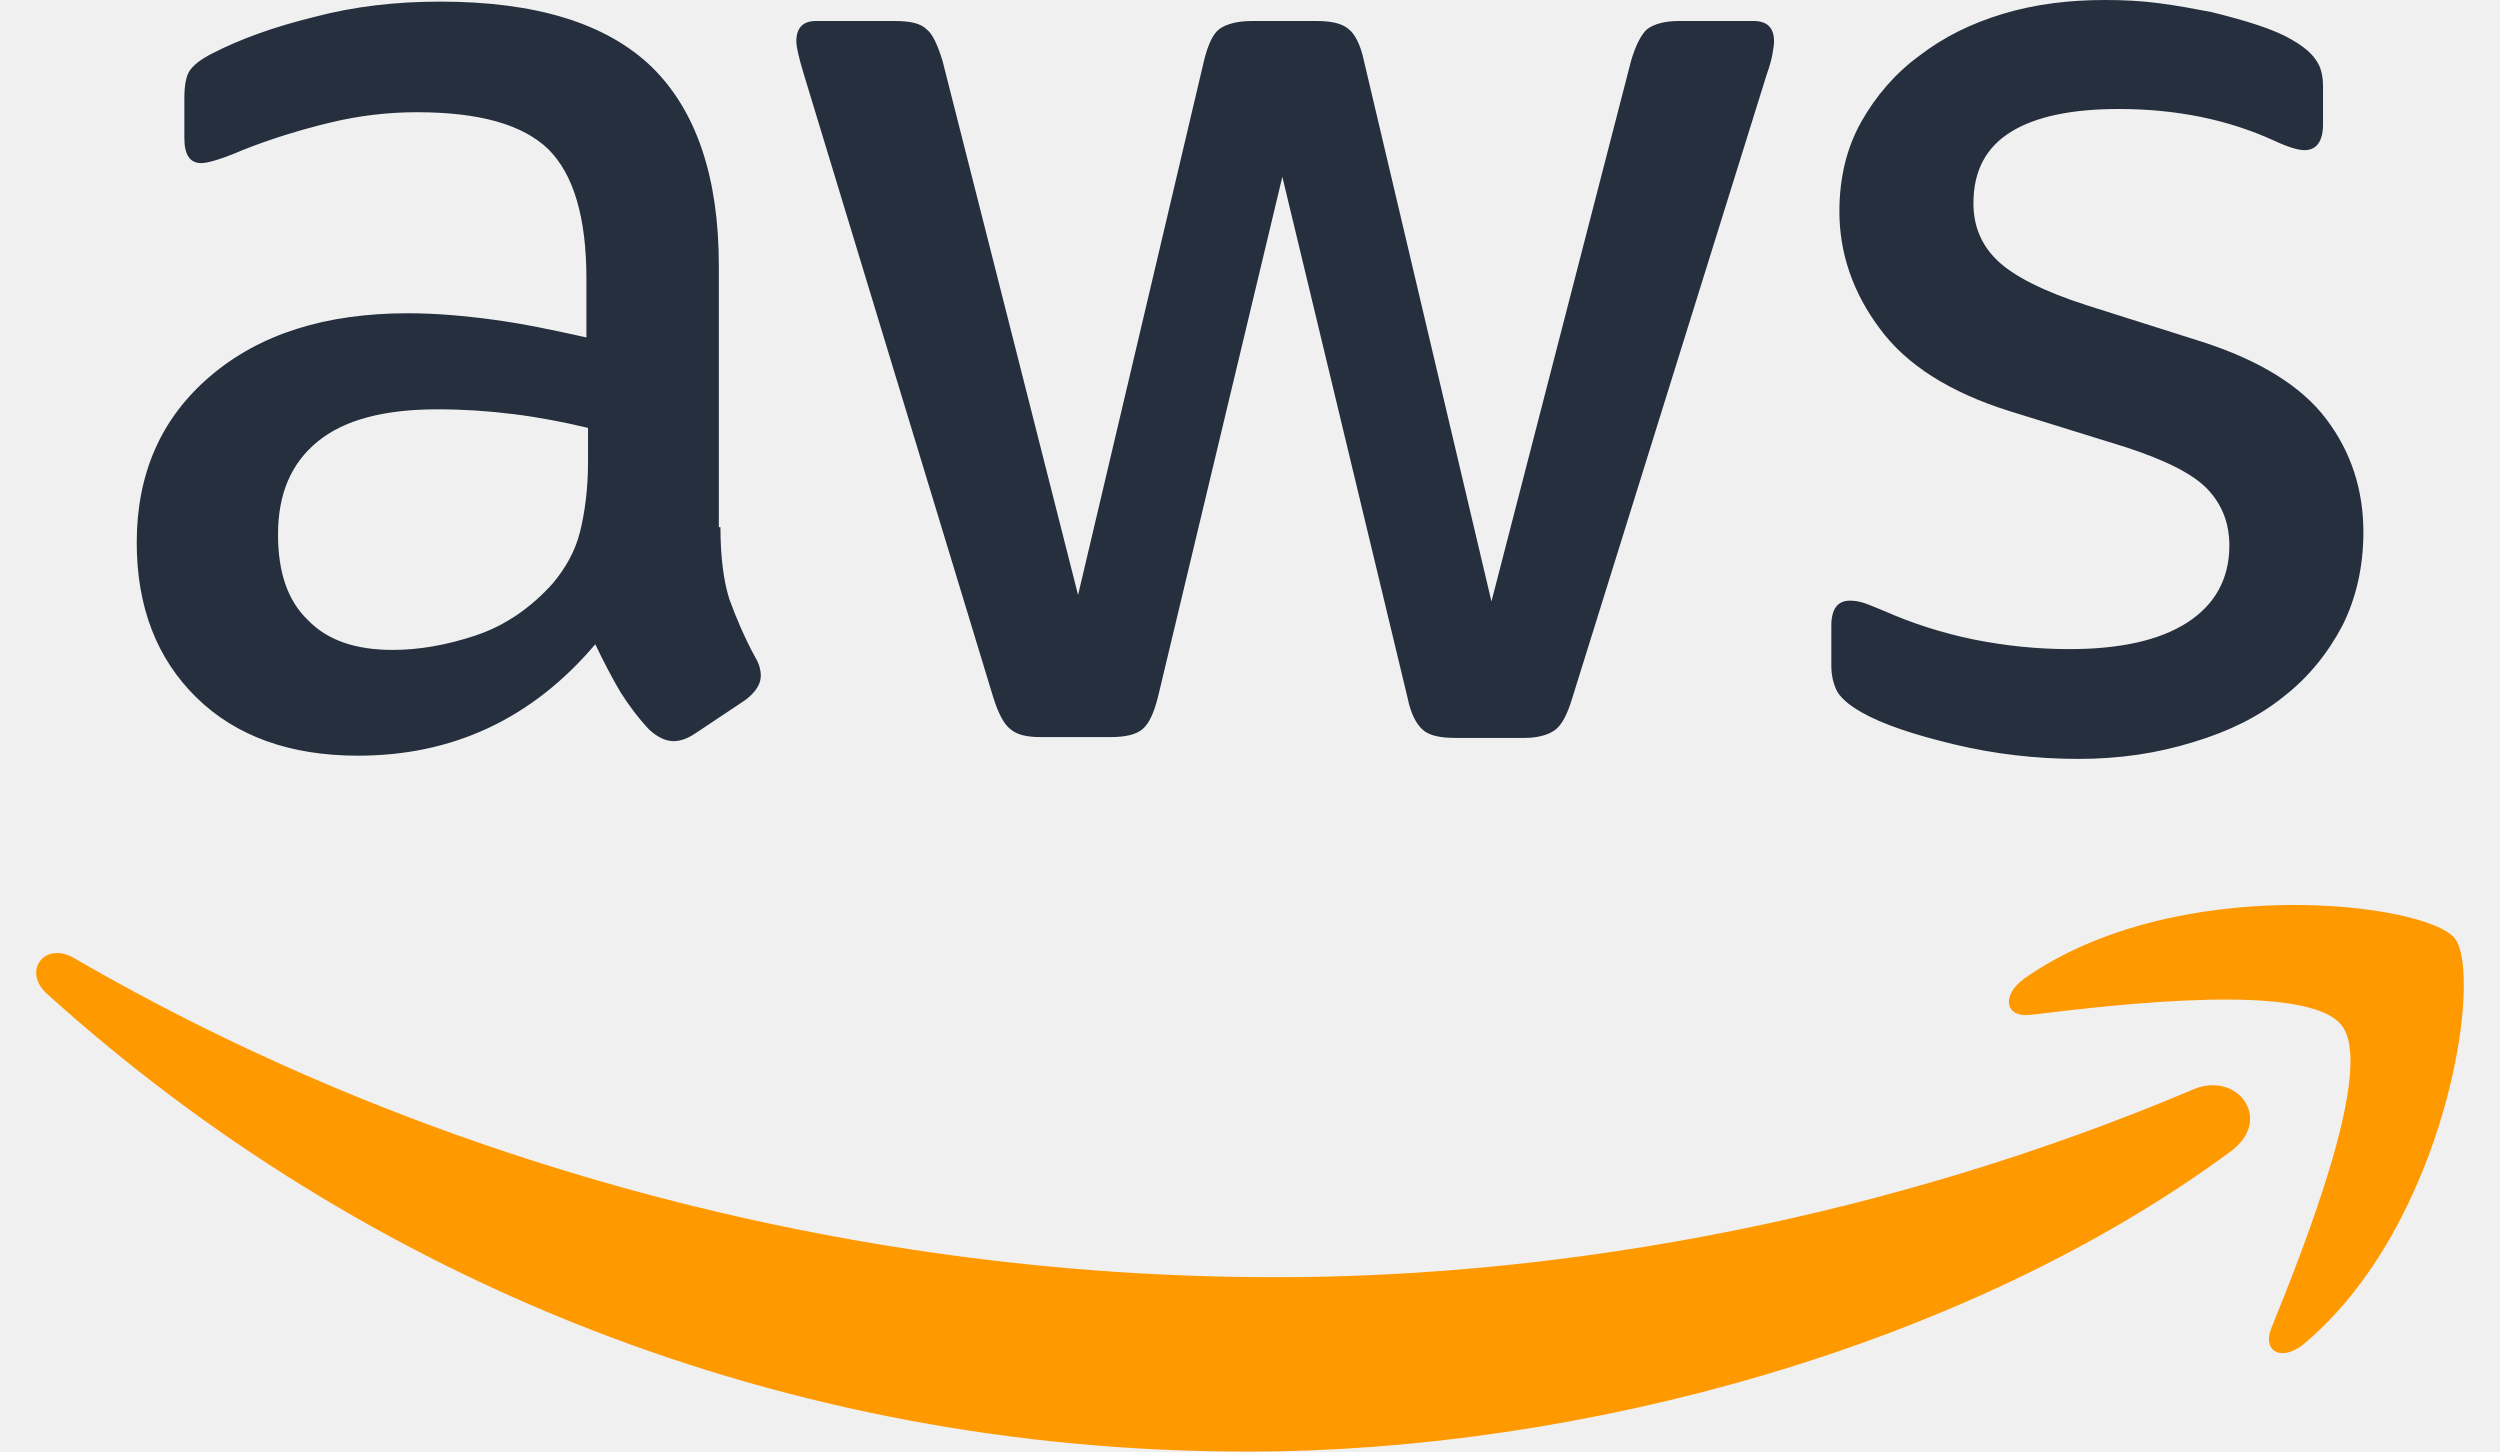
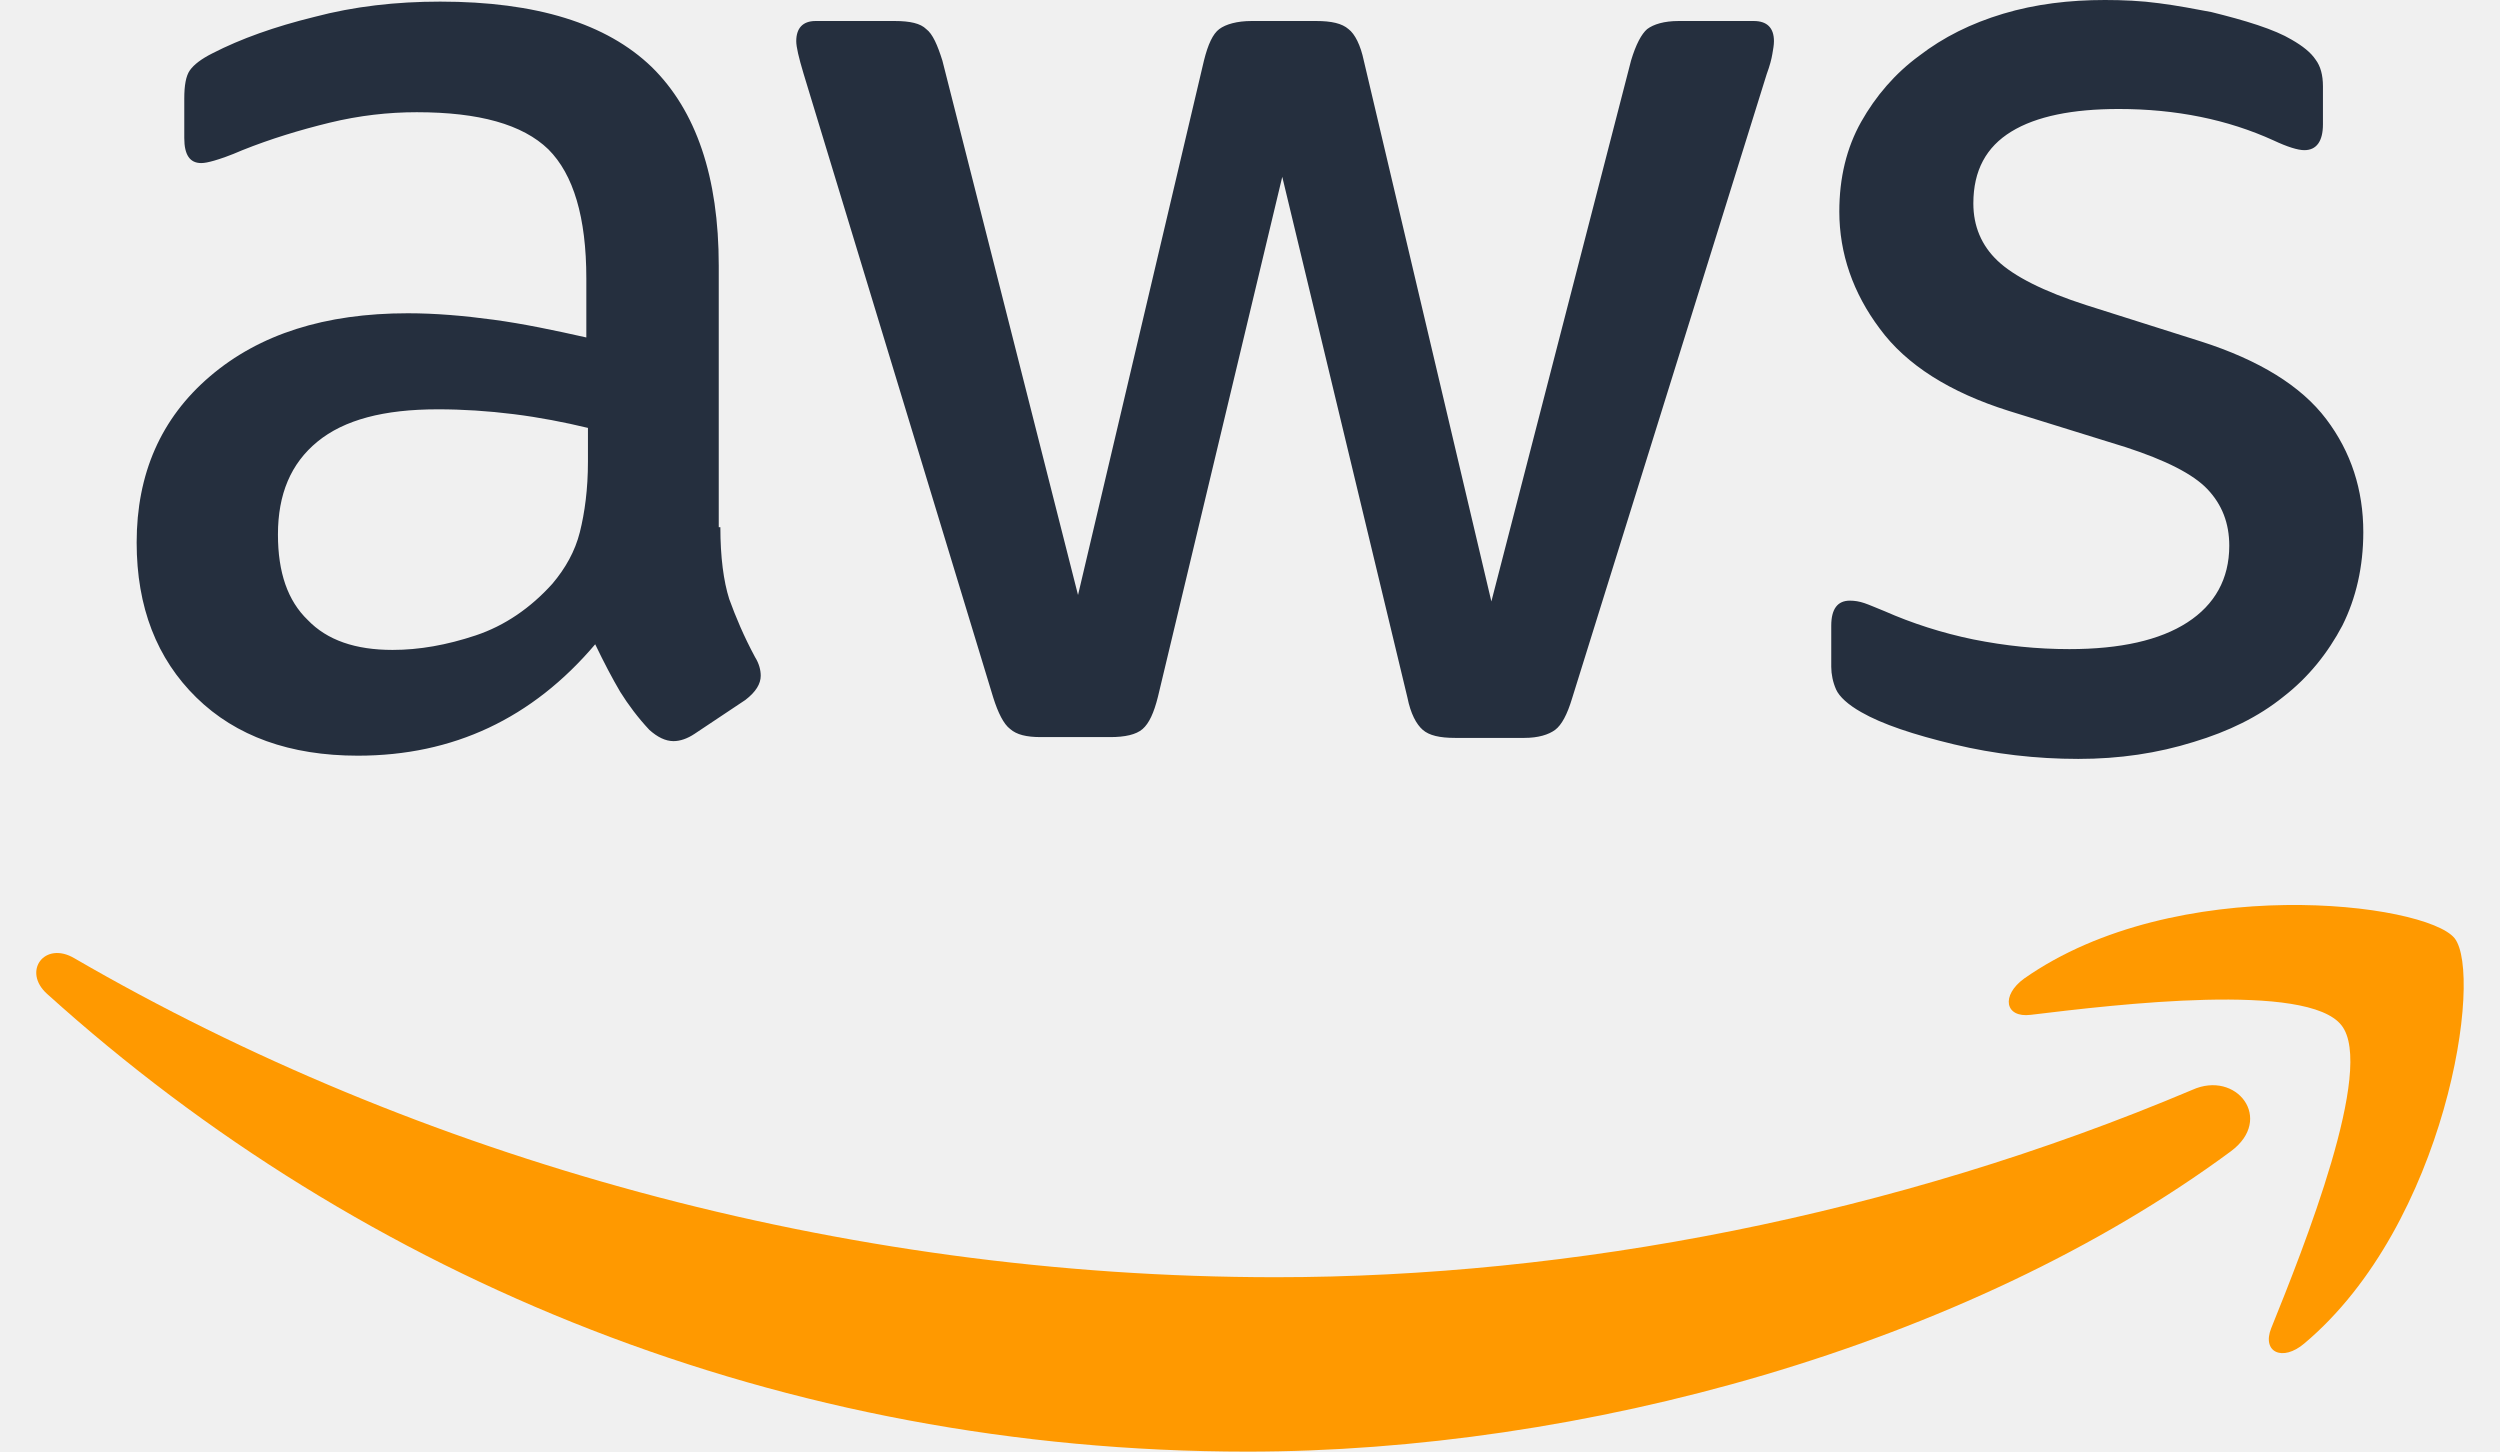
<svg xmlns="http://www.w3.org/2000/svg" width="62" height="36" viewBox="0 0 62 36" fill="none">
-   <g clip-path="url(#clip0_3432_3126)">
-     <g clip-path="url(#clip1_3432_3126)">
-       <path d="M17.867 13.075C17.867 13.815 17.947 14.416 18.087 14.857C18.247 15.297 18.447 15.777 18.728 16.298C18.828 16.458 18.868 16.619 18.868 16.759C18.868 16.959 18.748 17.159 18.487 17.359L17.226 18.2C17.046 18.32 16.866 18.38 16.705 18.38C16.505 18.38 16.305 18.28 16.105 18.1C15.824 17.8 15.584 17.479 15.384 17.159C15.184 16.819 14.983 16.438 14.763 15.978C13.201 17.82 11.239 18.741 8.877 18.741C7.195 18.741 5.853 18.26 4.872 17.299C3.891 16.338 3.391 15.057 3.391 13.455C3.391 11.753 3.991 10.371 5.213 9.33C6.434 8.289 8.056 7.769 10.118 7.769C10.799 7.769 11.5 7.829 12.24 7.929C12.981 8.029 13.742 8.189 14.543 8.369V6.908C14.543 5.386 14.223 4.325 13.602 3.704C12.961 3.083 11.88 2.783 10.338 2.783C9.638 2.783 8.917 2.863 8.176 3.043C7.435 3.224 6.714 3.444 6.014 3.724C5.693 3.864 5.453 3.944 5.313 3.984C5.173 4.024 5.072 4.045 4.992 4.045C4.712 4.045 4.572 3.844 4.572 3.424V2.443C4.572 2.122 4.612 1.882 4.712 1.742C4.812 1.602 4.992 1.462 5.273 1.321C5.973 0.961 6.814 0.661 7.796 0.42C8.777 0.16 9.818 0.04 10.919 0.04C13.302 0.04 15.044 0.581 16.165 1.662C17.266 2.743 17.827 4.385 17.827 6.587V13.075H17.867ZM9.738 16.118C10.398 16.118 11.079 15.998 11.8 15.758C12.521 15.517 13.162 15.077 13.702 14.476C14.022 14.096 14.263 13.675 14.383 13.195C14.503 12.714 14.583 12.133 14.583 11.453V10.612C14.002 10.472 13.382 10.351 12.741 10.271C12.1 10.191 11.48 10.151 10.859 10.151C9.517 10.151 8.536 10.412 7.876 10.952C7.215 11.493 6.895 12.254 6.895 13.255C6.895 14.196 7.135 14.896 7.635 15.377C8.116 15.878 8.817 16.118 9.738 16.118ZM25.816 18.28C25.455 18.28 25.215 18.22 25.055 18.08C24.895 17.96 24.754 17.68 24.634 17.299L19.929 1.822C19.809 1.422 19.749 1.161 19.749 1.021C19.749 0.701 19.909 0.521 20.229 0.521H22.192C22.572 0.521 22.832 0.581 22.972 0.721C23.133 0.841 23.253 1.121 23.373 1.502L26.736 14.756L29.86 1.502C29.96 1.101 30.08 0.841 30.24 0.721C30.401 0.601 30.681 0.521 31.041 0.521H32.643C33.023 0.521 33.284 0.581 33.444 0.721C33.604 0.841 33.744 1.121 33.824 1.502L36.988 14.917L40.452 1.502C40.572 1.101 40.712 0.841 40.852 0.721C41.012 0.601 41.273 0.521 41.633 0.521H43.495C43.816 0.521 43.996 0.681 43.996 1.021C43.996 1.121 43.976 1.221 43.956 1.341C43.936 1.462 43.895 1.622 43.816 1.842L38.99 17.319C38.87 17.72 38.73 17.98 38.57 18.1C38.41 18.22 38.149 18.3 37.809 18.3H36.087C35.706 18.3 35.446 18.24 35.286 18.1C35.126 17.96 34.986 17.7 34.906 17.299L31.802 4.385L28.719 17.279C28.619 17.68 28.498 17.94 28.338 18.08C28.178 18.22 27.898 18.28 27.537 18.28H25.816ZM51.544 18.821C50.503 18.821 49.462 18.701 48.461 18.46C47.459 18.22 46.679 17.96 46.158 17.66C45.838 17.479 45.617 17.279 45.537 17.099C45.457 16.919 45.417 16.719 45.417 16.538V15.517C45.417 15.097 45.577 14.896 45.878 14.896C45.998 14.896 46.118 14.917 46.238 14.957C46.358 14.997 46.538 15.077 46.739 15.157C47.419 15.457 48.16 15.697 48.941 15.858C49.742 16.018 50.523 16.098 51.324 16.098C52.585 16.098 53.566 15.878 54.247 15.437C54.928 14.997 55.288 14.356 55.288 13.535C55.288 12.974 55.108 12.514 54.748 12.133C54.387 11.753 53.706 11.413 52.725 11.092L49.822 10.191C48.361 9.731 47.279 9.05 46.619 8.149C45.958 7.268 45.617 6.287 45.617 5.246C45.617 4.405 45.798 3.664 46.158 3.023C46.519 2.383 46.999 1.822 47.6 1.382C48.2 0.921 48.881 0.581 49.682 0.34C50.483 0.1 51.324 1.52588e-05 52.205 1.52588e-05C52.645 1.52588e-05 53.106 0.02 53.546 0.08C54.007 0.14 54.427 0.22 54.848 0.3C55.248 0.4 55.629 0.501 55.989 0.621C56.349 0.741 56.63 0.861 56.83 0.981C57.11 1.141 57.31 1.301 57.431 1.482C57.551 1.642 57.611 1.862 57.611 2.142V3.083C57.611 3.504 57.451 3.724 57.15 3.724C56.99 3.724 56.73 3.644 56.389 3.484C55.248 2.963 53.967 2.703 52.545 2.703C51.404 2.703 50.503 2.883 49.882 3.264C49.261 3.644 48.941 4.225 48.941 5.046C48.941 5.606 49.141 6.087 49.542 6.467C49.942 6.848 50.683 7.228 51.744 7.568L54.587 8.469C56.029 8.93 57.07 9.571 57.691 10.392C58.312 11.213 58.612 12.153 58.612 13.195C58.612 14.056 58.432 14.836 58.091 15.517C57.731 16.198 57.25 16.799 56.63 17.279C56.009 17.78 55.268 18.14 54.407 18.4C53.506 18.681 52.565 18.821 51.544 18.821Z" fill="#252F3E" />
-       <path fill-rule="evenodd" clip-rule="evenodd" d="M55.325 28.552C48.738 33.417 39.167 36 30.938 36C19.405 36 9.014 31.735 1.165 24.647C0.544 24.087 1.105 23.326 1.846 23.766C10.335 28.692 20.807 31.675 31.639 31.675C38.947 31.675 46.976 30.154 54.364 27.03C55.465 26.529 56.406 27.751 55.325 28.552Z" fill="#FF9900" />
-       <path fill-rule="evenodd" clip-rule="evenodd" d="M58.072 25.428C57.231 24.347 52.506 24.908 50.364 25.168C49.723 25.248 49.623 24.687 50.203 24.267C53.968 21.624 60.154 22.385 60.875 23.266C61.596 24.167 60.675 30.354 57.151 33.317C56.611 33.778 56.09 33.537 56.33 32.937C57.131 30.954 58.913 26.489 58.072 25.428Z" fill="#FF9900" />
-     </g>
+   <g clip-path="url(#clip0_2080_2305)">
+     <path d="M17.865 13.075C17.865 13.815 17.945 14.416 18.085 14.857C18.245 15.297 18.445 15.777 18.726 16.298C18.826 16.458 18.866 16.618 18.866 16.759C18.866 16.959 18.746 17.159 18.485 17.359L17.224 18.2C17.044 18.32 16.864 18.38 16.703 18.38C16.503 18.38 16.303 18.28 16.103 18.1C15.822 17.8 15.582 17.479 15.382 17.159C15.182 16.819 14.982 16.438 14.761 15.978C13.2 17.82 11.237 18.741 8.875 18.741C7.193 18.741 5.851 18.26 4.87 17.299C3.889 16.338 3.389 15.057 3.389 13.455C3.389 11.753 3.989 10.371 5.211 9.33C6.432 8.289 8.054 7.769 10.116 7.769C10.797 7.769 11.498 7.829 12.239 7.929C12.979 8.029 13.74 8.189 14.541 8.369V6.908C14.541 5.386 14.221 4.325 13.6 3.704C12.959 3.083 11.878 2.783 10.336 2.783C9.636 2.783 8.915 2.863 8.174 3.043C7.433 3.224 6.712 3.444 6.012 3.724C5.691 3.864 5.451 3.944 5.311 3.984C5.171 4.024 5.071 4.044 4.99 4.044C4.71 4.044 4.57 3.844 4.57 3.424V2.443C4.57 2.122 4.61 1.882 4.71 1.742C4.81 1.602 4.99 1.462 5.271 1.321C5.972 0.961 6.812 0.661 7.794 0.42C8.775 0.16 9.816 0.04 10.917 0.04C13.3 0.04 15.042 0.581 16.163 1.662C17.264 2.743 17.825 4.385 17.825 6.587V13.075H17.865ZM9.736 16.118C10.396 16.118 11.077 15.998 11.798 15.758C12.519 15.517 13.159 15.077 13.7 14.476C14.021 14.096 14.261 13.675 14.381 13.195C14.501 12.714 14.581 12.133 14.581 11.453V10.612C14 10.472 13.38 10.351 12.739 10.271C12.098 10.191 11.478 10.151 10.857 10.151C9.515 10.151 8.534 10.412 7.874 10.952C7.213 11.493 6.893 12.254 6.893 13.255C6.893 14.196 7.133 14.896 7.633 15.377C8.114 15.878 8.815 16.118 9.736 16.118V16.118ZM25.814 18.28C25.453 18.28 25.213 18.22 25.053 18.08C24.892 17.96 24.752 17.68 24.632 17.299L19.927 1.822C19.807 1.422 19.747 1.161 19.747 1.021C19.747 0.701 19.907 0.521 20.227 0.521H22.189C22.57 0.521 22.83 0.581 22.97 0.721C23.131 0.841 23.251 1.121 23.371 1.502L26.735 14.756L29.858 1.502C29.958 1.101 30.078 0.841 30.238 0.721C30.399 0.601 30.679 0.521 31.039 0.521H32.641C33.022 0.521 33.282 0.581 33.442 0.721C33.602 0.841 33.742 1.121 33.822 1.502L36.986 14.916L40.45 1.502C40.57 1.101 40.71 0.841 40.85 0.721C41.01 0.601 41.271 0.521 41.631 0.521H43.493C43.813 0.521 43.994 0.681 43.994 1.021C43.994 1.121 43.974 1.221 43.954 1.341C43.934 1.462 43.894 1.622 43.813 1.842L38.988 17.319C38.868 17.72 38.728 17.98 38.568 18.1C38.407 18.22 38.147 18.3 37.807 18.3H36.085C35.705 18.3 35.444 18.24 35.284 18.1C35.124 17.96 34.984 17.7 34.904 17.299L31.8 4.385L28.717 17.279C28.617 17.68 28.497 17.94 28.336 18.08C28.176 18.22 27.896 18.28 27.535 18.28H25.814ZM51.542 18.821C50.501 18.821 49.46 18.701 48.459 18.46C47.458 18.22 46.677 17.96 46.156 17.66C45.836 17.479 45.615 17.279 45.535 17.099C45.455 16.919 45.415 16.718 45.415 16.538V15.517C45.415 15.097 45.575 14.896 45.876 14.896C45.996 14.896 46.116 14.916 46.236 14.957C46.356 14.997 46.536 15.077 46.737 15.157C47.417 15.457 48.158 15.697 48.939 15.858C49.74 16.018 50.521 16.098 51.322 16.098C52.583 16.098 53.564 15.878 54.245 15.437C54.926 14.997 55.286 14.356 55.286 13.535C55.286 12.974 55.106 12.514 54.746 12.133C54.385 11.753 53.705 11.413 52.723 11.092L49.82 10.191C48.358 9.731 47.277 9.05 46.617 8.149C45.956 7.268 45.615 6.287 45.615 5.246C45.615 4.405 45.796 3.664 46.156 3.023C46.517 2.383 46.997 1.822 47.598 1.382C48.198 0.921 48.879 0.581 49.68 0.34C50.481 0.1 51.322 0 52.203 0C52.643 0 53.104 0.02 53.544 0.08C54.005 0.14 54.425 0.22 54.846 0.3C55.246 0.4 55.627 0.501 55.987 0.621C56.347 0.741 56.628 0.861 56.828 0.981C57.108 1.141 57.309 1.301 57.429 1.482C57.549 1.642 57.609 1.862 57.609 2.142V3.083C57.609 3.504 57.449 3.724 57.148 3.724C56.988 3.724 56.728 3.644 56.388 3.484C55.246 2.963 53.965 2.703 52.543 2.703C51.402 2.703 50.501 2.883 49.88 3.264C49.26 3.644 48.939 4.225 48.939 5.046C48.939 5.606 49.139 6.087 49.54 6.467C49.94 6.848 50.681 7.228 51.742 7.568L54.586 8.469C56.027 8.93 57.068 9.571 57.689 10.392C58.31 11.212 58.61 12.153 58.61 13.195C58.61 14.056 58.43 14.836 58.089 15.517C57.729 16.198 57.248 16.799 56.628 17.279C56.007 17.78 55.266 18.14 54.405 18.4C53.504 18.681 52.563 18.821 51.542 18.821V18.821Z" fill="#252F3E" />
+     <path fill-rule="evenodd" clip-rule="evenodd" d="M55.326 28.552C48.739 33.417 39.168 36 30.939 36C19.406 36 9.015 31.735 1.166 24.647C0.545 24.087 1.106 23.326 1.847 23.766C10.336 28.692 20.808 31.675 31.64 31.675C38.948 31.675 46.977 30.153 54.365 27.03C55.466 26.529 56.407 27.751 55.326 28.552V28.552Z" fill="#FF9900" />
+     <path fill-rule="evenodd" clip-rule="evenodd" d="M58.069 25.428C57.228 24.347 52.503 24.908 50.361 25.168C49.72 25.248 49.62 24.687 50.2 24.267C53.965 21.624 60.151 22.385 60.872 23.266C61.593 24.167 60.672 30.354 57.148 33.317C56.608 33.778 56.087 33.537 56.327 32.937C57.128 30.954 58.91 26.489 58.069 25.428V25.428Z" fill="#FF9900" />
  </g>
  <defs>
-     <clipPath id="clip0_3432_3126">
-       <rect width="62" height="36" fill="white" />
-     </clipPath>
-     <clipPath id="clip1_3432_3126">
+     <clipPath id="clip0_2080_2305">
      <rect width="62" height="36" fill="white" />
    </clipPath>
  </defs>
</svg>
